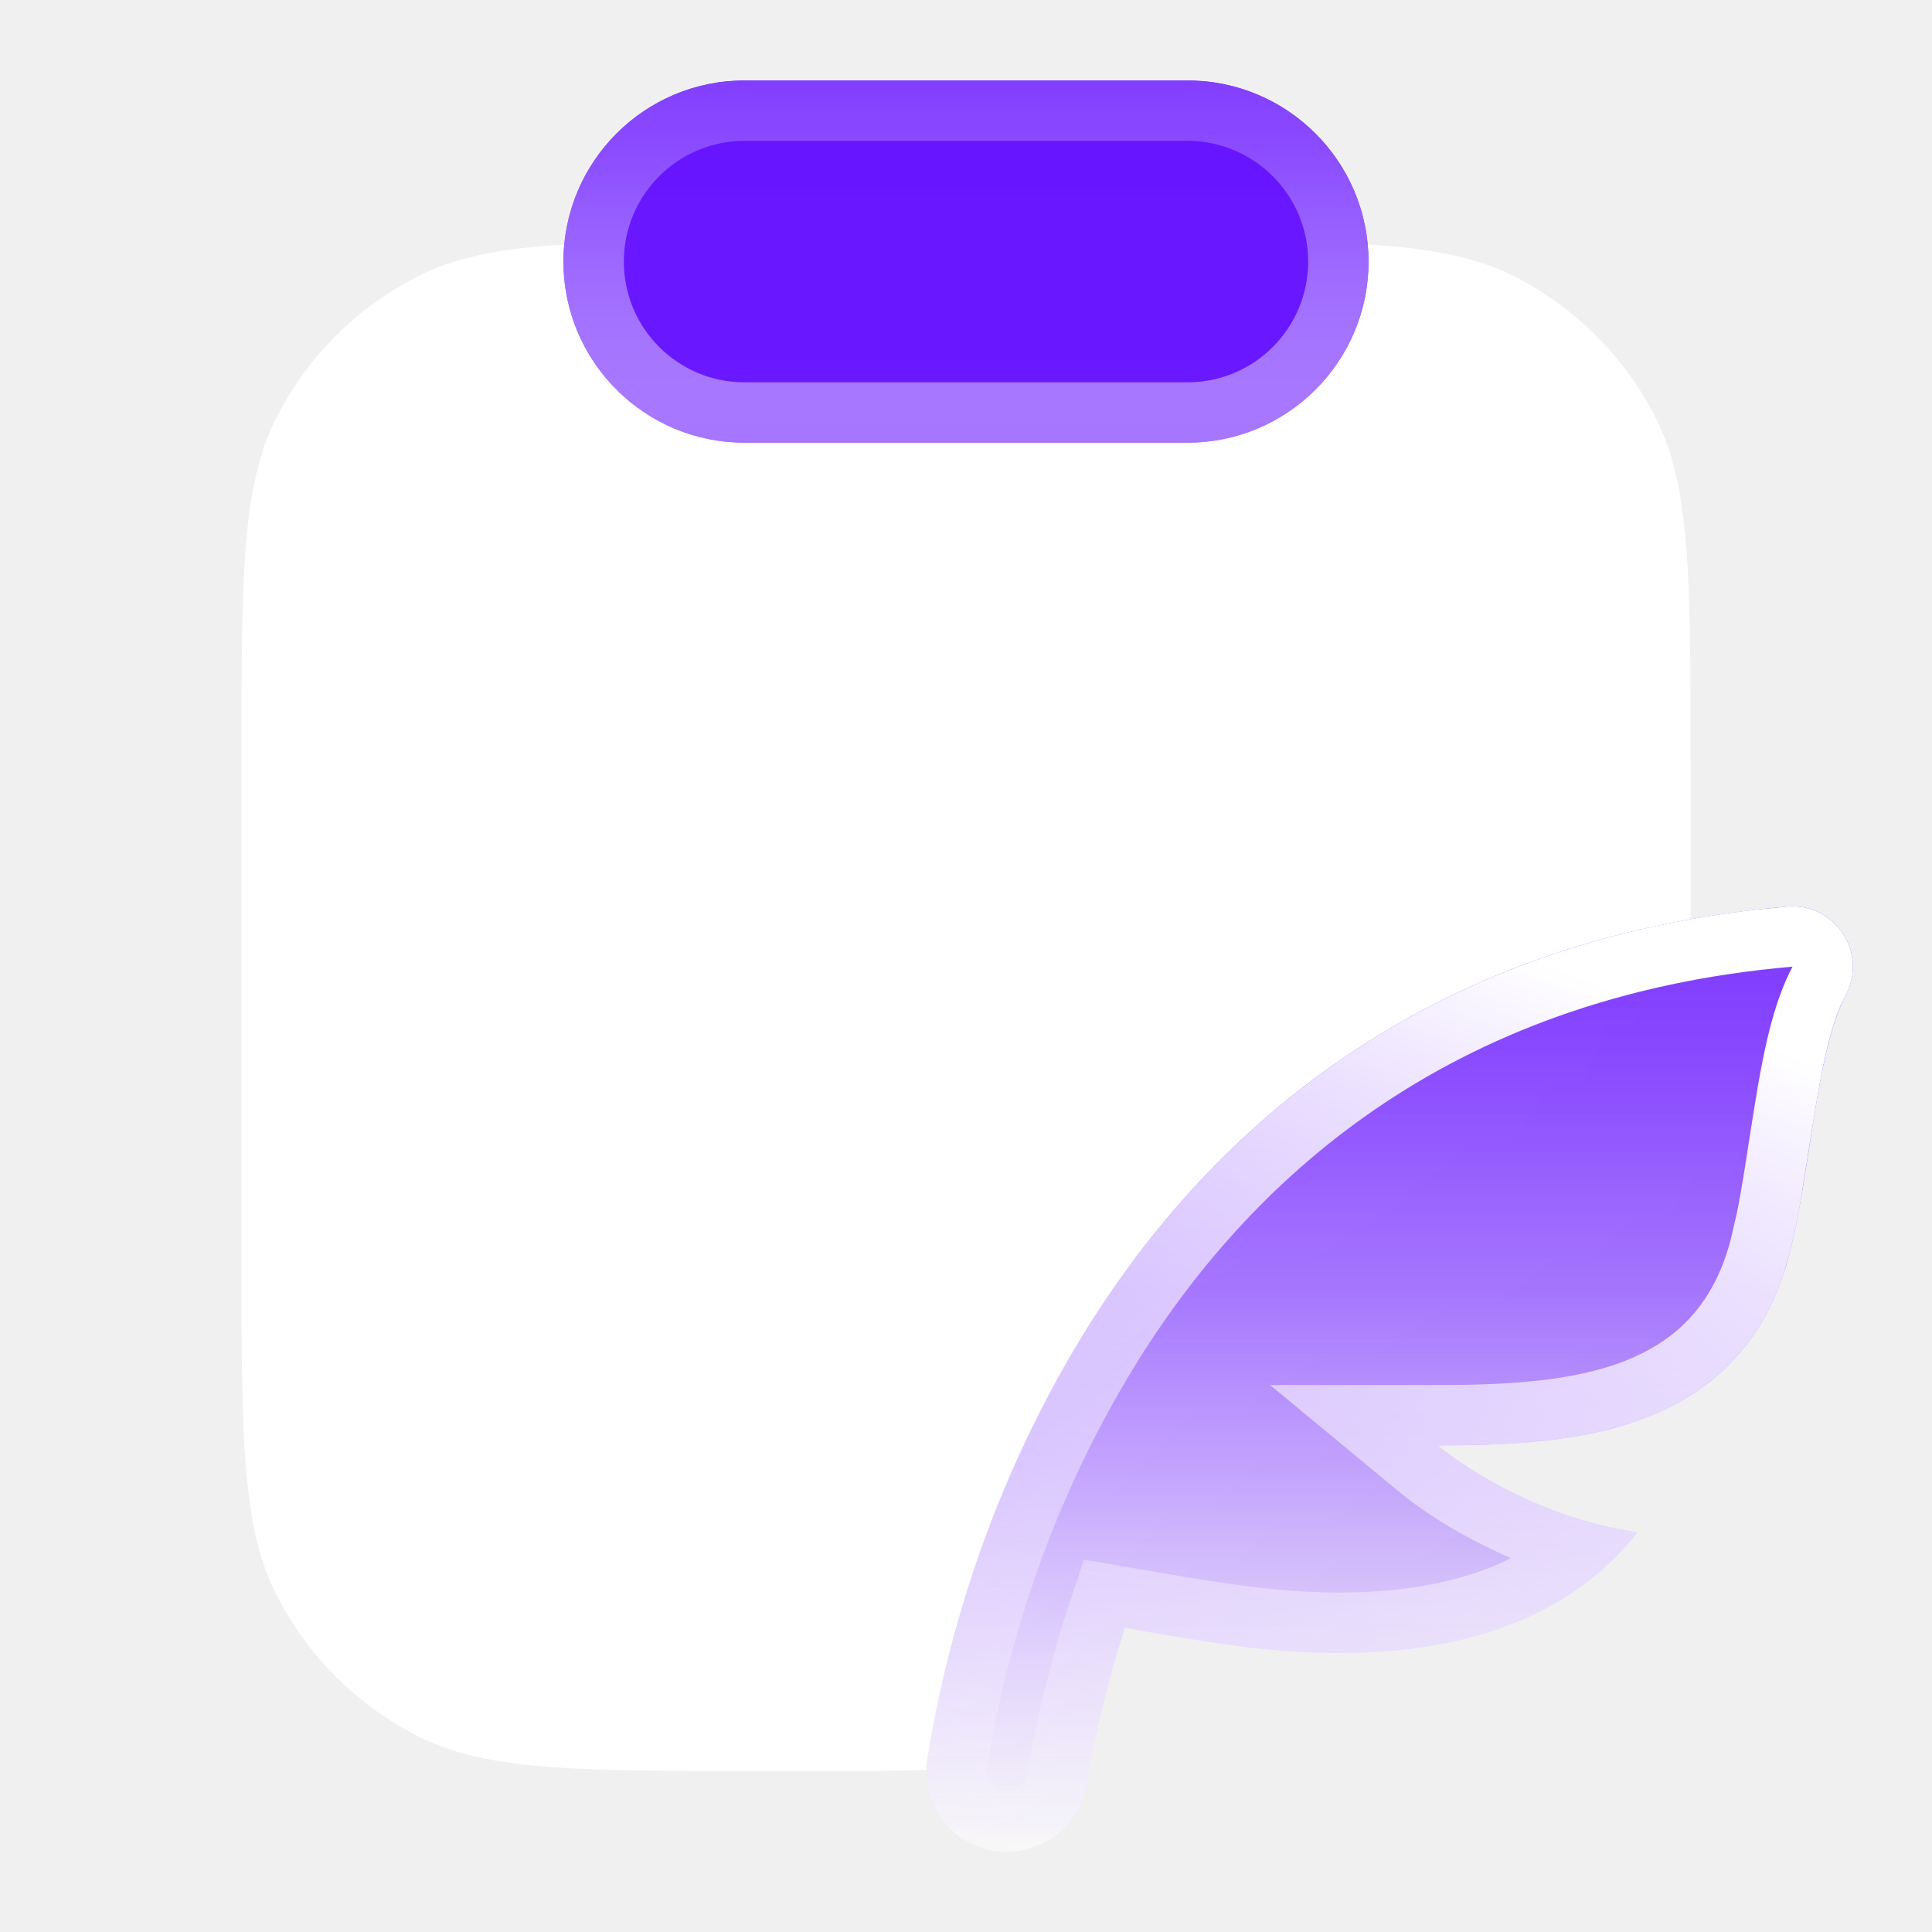
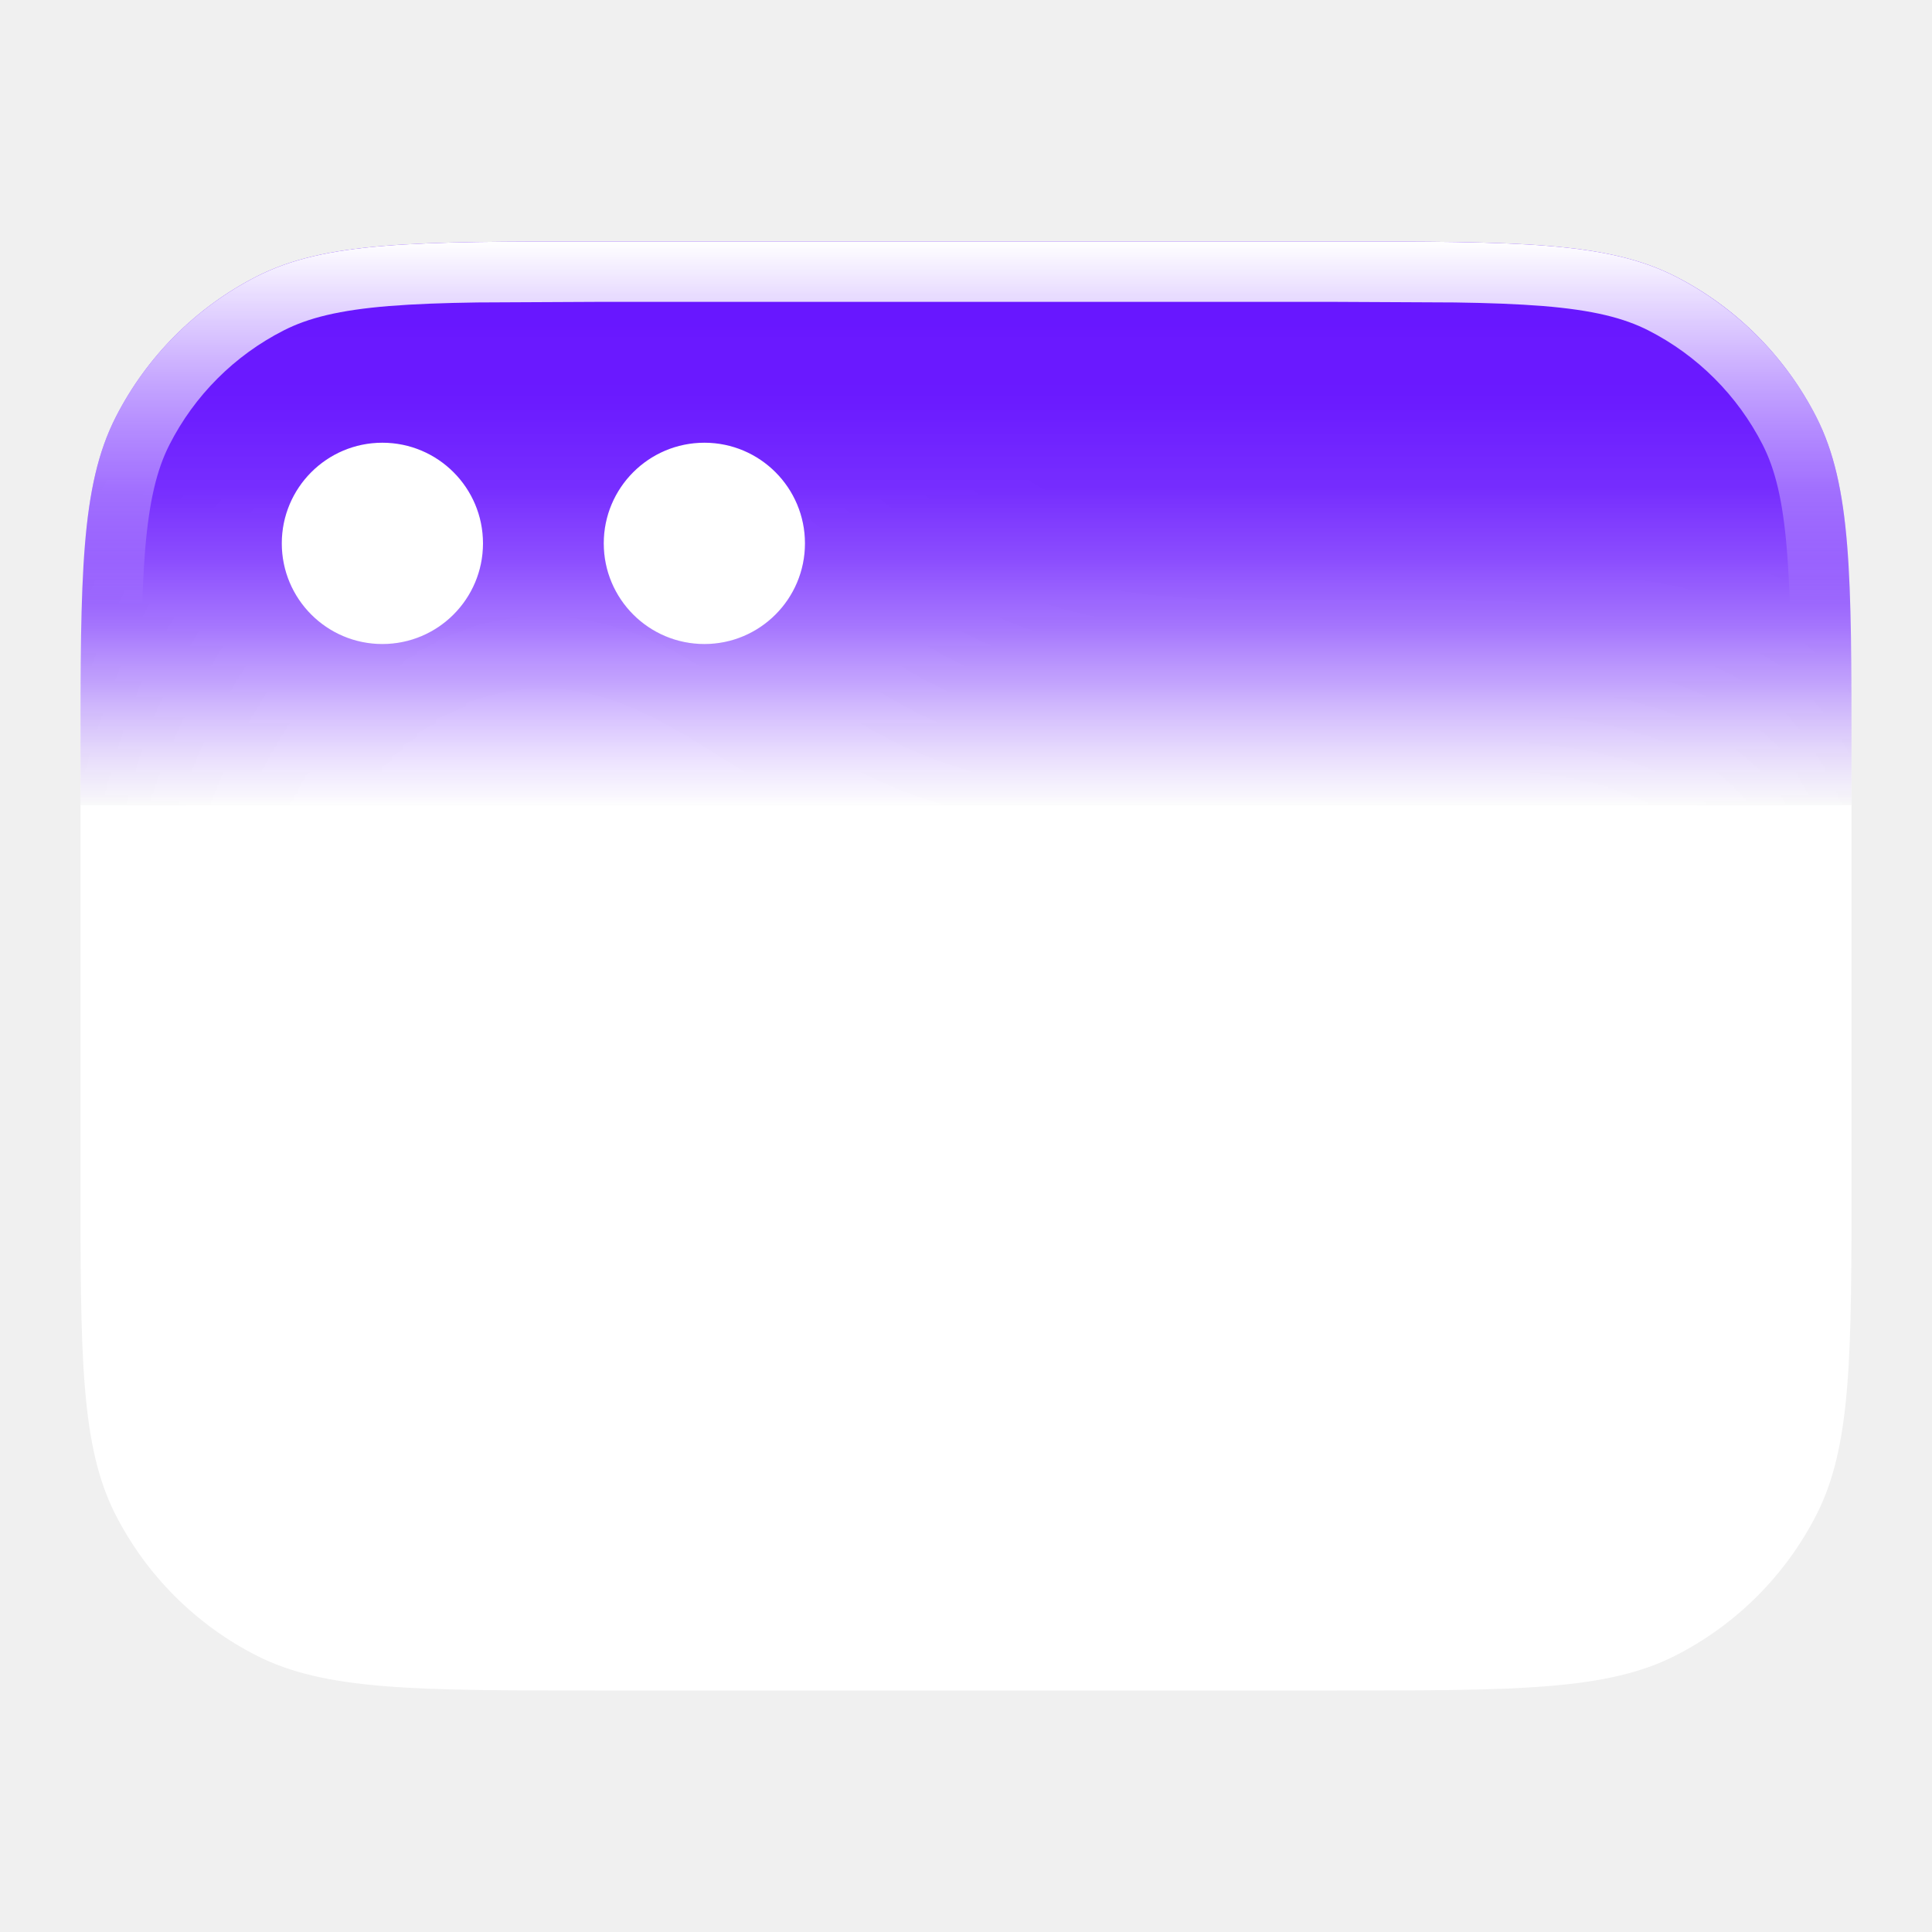
<svg xmlns="http://www.w3.org/2000/svg" width="20" height="20" viewBox="0 0 20 20" fill="none">
-   <mask id="mask0_82_5733" style="mask-type:luminance" maskUnits="userSpaceOnUse" x="0" y="0" width="20" height="20">
-     <path d="M20 0H0V20H20V0Z" fill="white" />
-     <path d="M18.503 9.385C18.731 9.365 18.951 9.472 19.077 9.662C19.203 9.853 19.215 10.098 19.108 10.3C18.98 10.543 18.894 10.888 18.81 11.372C18.788 11.499 18.767 11.637 18.744 11.782C18.68 12.185 18.624 12.596 18.521 12.991C18.378 13.541 18.113 13.954 17.76 14.254C17.487 14.485 17.161 14.648 16.803 14.756C16.207 14.935 15.53 14.963 14.883 14.963C15.244 15.262 16.033 15.731 16.949 15.863C16.655 16.237 16.282 16.523 15.849 16.725C14.933 17.153 13.821 17.174 12.774 17.034C12.397 16.983 12.02 16.917 11.645 16.852C11.463 17.404 11.339 17.962 11.234 18.532C11.136 18.942 10.74 19.22 10.313 19.163C9.857 19.101 9.536 18.682 9.597 18.226C9.841 16.691 10.382 15.182 11.19 13.855C12.445 11.793 14.669 9.714 18.503 9.385ZM12.292 0.833C13.327 0.833 14.167 1.673 14.167 2.708C14.167 3.744 13.327 4.583 12.292 4.583H7.708C6.673 4.583 5.833 3.744 5.833 2.708C5.833 1.673 6.673 0.833 7.708 0.833H12.292Z" fill="black" />
-   </mask>
-   <g mask="url(#mask0_82_5733)">
-     <path d="M2.5 7.833C2.5 5.966 2.5 5.033 2.863 4.32C3.183 3.693 3.693 3.183 4.32 2.863C5.033 2.5 5.966 2.5 7.833 2.5H12.167C14.034 2.5 14.967 2.5 15.68 2.863C16.307 3.183 16.817 3.693 17.137 4.32C17.5 5.033 17.5 5.966 17.5 7.833V9.457C17.5 10.273 17.5 10.681 17.408 11.064C17.326 11.404 17.192 11.729 17.009 12.028C16.069 14.039 11.68 14.063 11.197 16.798C11.086 17.423 10.848 18.093 10.231 18.241C9.847 18.333 9.44 18.333 8.624 18.333H7.833C5.966 18.333 5.033 18.333 4.32 17.97C3.693 17.65 3.183 17.14 2.863 16.513C2.5 15.8 2.5 14.867 2.5 13V7.833Z" fill="white" />
+   <g clip-path="url(#clip0_82_5805)">
+     <mask id="mask0_82_5805" style="mask-type:luminance" maskUnits="userSpaceOnUse" x="0" y="0" width="20" height="20">
+       <path d="M20 0H0V20H20V0Z" fill="white" />
+       <path d="M13.834 2.5C15.7 2.5 16.634 2.5 17.347 2.863C17.974 3.182 18.484 3.693 18.804 4.32C19.167 5.033 19.167 5.967 19.167 7.834V8.333H0.833V7.834C0.833 5.967 0.834 5.033 1.197 4.32C1.517 3.693 2.027 3.182 2.654 2.863C3.367 2.5 4.3 2.5 6.167 2.5H13.834ZM3.958 4.583C3.383 4.583 2.917 5.05 2.917 5.625C2.917 6.2 3.383 6.667 3.958 6.667C4.534 6.667 5 6.2 5 5.625C5 5.05 4.534 4.583 3.958 4.583ZM7.292 4.583C6.716 4.583 6.25 5.05 6.25 5.625C6.25 6.2 6.716 6.667 7.292 6.667C7.867 6.667 8.333 6.2 8.333 5.625C8.333 5.05 7.867 4.583 7.292 4.583Z" fill="black" />
+     </mask>
+     <g mask="url(#mask0_82_5805)">
+       <path d="M7.292 3.958C8.212 3.958 8.958 4.705 8.958 5.625C8.958 6.253 8.611 6.799 8.098 7.083H19.167V12.172C19.167 14.035 19.167 14.968 18.804 15.68C18.484 16.307 17.974 16.817 17.347 17.137C16.635 17.5 15.702 17.5 13.839 17.5H6.161C4.298 17.5 3.365 17.5 2.653 17.137C2.026 16.817 1.516 16.307 1.196 15.68C0.833 14.968 0.833 14.035 0.833 12.172V7.083H3.152C2.639 6.799 2.292 6.253 2.292 5.625C2.292 4.705 3.038 3.958 3.958 3.958C4.879 3.958 5.625 4.705 5.625 5.625C5.625 6.253 5.278 6.799 4.765 7.083H6.485C5.972 6.799 5.625 6.253 5.625 5.625C5.625 4.705 6.371 3.958 7.292 3.958Z" fill="white" />
+     </g>
+     <mask id="mask1_82_5805" style="mask-type:luminance" maskUnits="userSpaceOnUse" x="0" y="2" width="20" height="7">
+       <path d="M13.834 2.5C15.7 2.5 16.634 2.5 17.347 2.863C17.974 3.182 18.484 3.693 18.804 4.32C19.167 5.033 19.167 5.967 19.167 7.834V8.333H0.833V7.834C0.833 5.967 0.834 5.033 1.197 4.32C1.517 3.693 2.027 3.182 2.654 2.863C3.367 2.5 4.3 2.5 6.167 2.5H13.834ZM3.958 4.583C3.383 4.583 2.917 5.05 2.917 5.625C2.917 6.2 3.383 6.667 3.958 6.667C4.534 6.667 5 6.2 5 5.625C5 5.05 4.534 4.583 3.958 4.583ZM7.292 4.583C6.716 4.583 6.25 5.05 6.25 5.625C6.25 6.2 6.716 6.667 7.292 6.667C7.867 6.667 8.333 6.2 8.333 5.625C8.333 5.05 7.867 4.583 7.292 4.583Z" fill="white" />
+     </mask>
+     <g mask="url(#mask1_82_5805)">
+       <g filter="url(#filter0_f_82_5805)">
+         <path d="M7.291 3.958C8.212 3.958 8.958 4.705 8.958 5.625C8.958 6.253 8.611 6.799 8.098 7.083H19.166V12.172C19.166 14.035 19.166 14.968 18.803 15.68C18.484 16.307 17.974 16.817 17.347 17.137C16.634 17.5 15.701 17.5 13.838 17.5H6.161C4.298 17.5 3.365 17.5 2.653 17.137C2.026 16.817 1.516 16.307 1.196 15.68C0.833 14.968 0.833 14.035 0.833 12.172V7.083H3.152C2.639 6.799 2.291 6.253 2.291 5.625C2.291 4.705 3.038 3.958 3.958 3.958C4.879 3.958 5.625 4.705 5.625 5.625C5.625 6.253 5.277 6.799 4.765 7.083H6.485C5.972 6.799 5.625 6.253 5.625 5.625C5.625 4.705 6.371 3.958 7.291 3.958Z" fill="white" />
+       </g>
+     </g>
+     <path d="M13.834 2.5C15.7 2.5 16.634 2.5 17.347 2.863C17.974 3.182 18.484 3.693 18.804 4.32C19.167 5.033 19.167 5.967 19.167 7.834V8.333H0.833V7.834C0.833 5.967 0.834 5.033 1.197 4.32C1.517 3.693 2.027 3.182 2.654 2.863C3.367 2.5 4.3 2.5 6.167 2.5H13.834ZM3.958 4.583C3.383 4.583 2.917 5.05 2.917 5.625C2.917 6.2 3.383 6.667 3.958 6.667C4.534 6.667 5 6.2 5 5.625C5 5.05 4.534 4.583 3.958 4.583ZM7.292 4.583C6.716 4.583 6.25 5.05 6.25 5.625C6.25 6.2 6.716 6.667 7.292 6.667C7.867 6.667 8.333 6.2 8.333 5.625C8.333 5.05 7.867 4.583 7.292 4.583Z" fill="url(#paint0_linear_82_5805)" />
+     <path d="M13.834 2.5C15.7 2.5 16.634 2.5 17.347 2.863C17.974 3.183 18.484 3.693 18.804 4.32C19.167 5.033 19.167 5.967 19.167 7.834V8.333H18.542V7.5H18.54C18.54 6.728 18.536 6.156 18.498 5.695C18.456 5.178 18.376 4.857 18.247 4.604C17.987 4.094 17.572 3.679 17.063 3.42C16.809 3.291 16.489 3.21 15.973 3.168C15.71 3.147 15.411 3.136 15.06 3.131L13.834 3.125H6.167L4.941 3.131C4.59 3.136 4.29 3.147 4.028 3.168C3.512 3.21 3.191 3.291 2.938 3.42C2.428 3.679 2.013 4.094 1.754 4.604C1.625 4.857 1.545 5.178 1.502 5.695C1.465 6.156 1.461 6.728 1.46 7.5H1.458V8.333H0.833V7.834C0.833 5.967 0.834 5.033 1.197 4.32C1.517 3.693 2.027 3.182 2.654 2.863C3.367 2.5 4.301 2.5 6.167 2.5H13.834Z" fill="url(#paint1_linear_82_5805)" />
  </g>
-   <mask id="mask1_82_5733" style="mask-type:luminance" maskUnits="userSpaceOnUse" x="5" y="0" width="15" height="20">
-     <path d="M18.503 9.385C18.731 9.365 18.951 9.472 19.077 9.662C19.203 9.853 19.215 10.098 19.108 10.3C18.98 10.543 18.894 10.888 18.81 11.372C18.788 11.499 18.767 11.637 18.744 11.782C18.68 12.185 18.624 12.596 18.521 12.991C18.378 13.541 18.113 13.954 17.76 14.254C17.487 14.485 17.161 14.648 16.803 14.756C16.207 14.935 15.53 14.963 14.883 14.963C15.244 15.262 16.033 15.731 16.949 15.863C16.655 16.237 16.282 16.523 15.849 16.725C14.933 17.153 13.821 17.174 12.774 17.034C12.397 16.983 12.02 16.917 11.645 16.852C11.463 17.404 11.339 17.962 11.234 18.532C11.136 18.942 10.74 19.22 10.313 19.163C9.857 19.101 9.536 18.682 9.597 18.226C9.841 16.691 10.382 15.182 11.19 13.855C12.445 11.793 14.669 9.714 18.503 9.385ZM12.292 0.833C13.327 0.833 14.167 1.673 14.167 2.708C14.167 3.744 13.327 4.583 12.292 4.583H7.708C6.673 4.583 5.833 3.744 5.833 2.708C5.833 1.673 6.673 0.833 7.708 0.833H12.292Z" fill="white" />
-   </mask>
-   <g mask="url(#mask1_82_5733)">
-     <g filter="url(#filter0_f_82_5733)">
-       <path d="M2.5 7.833C2.5 5.966 2.5 5.033 2.863 4.32C3.183 3.693 3.693 3.183 4.32 2.863C5.033 2.5 5.966 2.5 7.833 2.5H12.167C14.034 2.5 14.967 2.5 15.68 2.863C16.307 3.183 16.817 3.693 17.137 4.32C17.5 5.033 17.5 5.966 17.5 7.833V9.457C17.5 10.273 17.5 10.681 17.408 11.064C17.326 11.404 17.192 11.729 17.009 12.028C16.069 14.039 11.68 14.063 11.197 16.798C11.086 17.423 10.848 18.093 10.231 18.241C9.847 18.333 9.44 18.333 8.624 18.333H7.833C5.966 18.333 5.033 18.333 4.32 17.97C3.693 17.65 3.183 17.14 2.863 16.513C2.5 15.8 2.5 14.867 2.5 13V7.833Z" fill="white" />
-     </g>
-   </g>
-   <path d="M18.503 9.385C18.731 9.365 18.951 9.472 19.077 9.662C19.203 9.853 19.215 10.098 19.108 10.3C18.98 10.543 18.894 10.888 18.81 11.372C18.788 11.499 18.767 11.637 18.744 11.782C18.68 12.185 18.624 12.596 18.521 12.991C18.378 13.541 18.113 13.954 17.76 14.254C17.487 14.485 17.161 14.648 16.803 14.756C16.207 14.935 15.53 14.963 14.883 14.963C15.244 15.262 16.033 15.731 16.949 15.863C16.655 16.237 16.282 16.523 15.849 16.725C14.933 17.153 13.821 17.174 12.774 17.034C12.397 16.983 12.02 16.917 11.645 16.852C11.463 17.404 11.339 17.962 11.234 18.532C11.136 18.942 10.74 19.22 10.313 19.163C9.857 19.101 9.536 18.682 9.597 18.226C9.841 16.691 10.382 15.182 11.19 13.855C12.445 11.793 14.669 9.714 18.503 9.385ZM12.292 0.833C13.327 0.833 14.167 1.673 14.167 2.708C14.167 3.744 13.327 4.583 12.292 4.583H7.708C6.673 4.583 5.833 3.744 5.833 2.708C5.833 1.673 6.673 0.833 7.708 0.833H12.292Z" fill="url(#paint0_linear_82_5733)" />
-   <path d="M18.502 9.385C18.73 9.365 18.951 9.471 19.077 9.662C19.203 9.853 19.215 10.098 19.108 10.3L19.061 10.395C18.957 10.63 18.883 10.948 18.81 11.372L18.743 11.782L18.647 12.389C18.613 12.591 18.572 12.793 18.521 12.991L18.462 13.191C18.31 13.642 18.068 13.992 17.759 14.254L17.655 14.337C17.405 14.524 17.116 14.662 16.802 14.756L16.575 14.816C16.038 14.941 15.449 14.963 14.883 14.963C15.244 15.262 16.032 15.731 16.949 15.863C16.654 16.237 16.282 16.523 15.848 16.725L15.674 16.801C14.911 17.108 14.03 17.156 13.169 17.078L12.774 17.034C12.396 16.983 12.02 16.917 11.644 16.852C11.463 17.404 11.338 17.962 11.233 18.532L11.211 18.607C11.094 18.951 10.762 19.183 10.392 19.169L10.312 19.163C9.885 19.105 9.577 18.733 9.59 18.31L9.597 18.226C9.825 16.786 10.315 15.371 11.041 14.105L11.19 13.855C12.406 11.858 14.531 9.844 18.148 9.42L18.502 9.385ZM18.556 10.007C14.963 10.316 12.899 12.249 11.723 14.18C10.961 15.432 10.447 16.859 10.215 18.314C10.204 18.426 10.283 18.528 10.396 18.543C10.503 18.557 10.601 18.487 10.626 18.386C10.732 17.813 10.861 17.236 11.051 16.657L11.22 16.145L11.75 16.236C12.13 16.301 12.493 16.366 12.857 16.414C13.856 16.548 14.827 16.512 15.584 16.159C15.604 16.149 15.623 16.139 15.642 16.129C15.139 15.914 14.733 15.65 14.485 15.444L13.148 14.338H14.883C15.524 14.338 16.122 14.307 16.622 14.157C16.915 14.069 17.16 13.942 17.355 13.777C17.602 13.567 17.803 13.268 17.916 12.833L17.979 12.562C18.035 12.288 18.076 12.002 18.126 11.684C18.149 11.541 18.171 11.398 18.194 11.265C18.277 10.781 18.376 10.347 18.556 10.007Z" fill="url(#paint1_linear_82_5733)" />
-   <path d="M12.292 3.958V4.583H7.708V3.958H12.292ZM13.542 2.708C13.542 2.018 12.982 1.458 12.292 1.458H7.708C7.018 1.458 6.458 2.018 6.458 2.708C6.458 3.399 7.018 3.958 7.708 3.958V4.583C6.673 4.583 5.833 3.744 5.833 2.708C5.833 1.738 6.571 0.939 7.516 0.843L7.708 0.833H12.292L12.484 0.843C13.429 0.939 14.167 1.738 14.167 2.708C14.167 3.744 13.327 4.583 12.292 4.583V3.958C12.982 3.958 13.542 3.399 13.542 2.708Z" fill="url(#paint2_linear_82_5733)" />
  <defs>
-     <filter id="filter0_f_82_5733" x="-0.833" y="-0.833" width="21.667" height="22.5" filterUnits="userSpaceOnUse" color-interpolation-filters="sRGB">
+     <filter id="filter0_f_82_5805" x="-2.5" y="0.625" width="25" height="20.208" filterUnits="userSpaceOnUse" color-interpolation-filters="sRGB">
      <feFlood flood-opacity="0" result="BackgroundImageFix" />
      <feBlend mode="normal" in="SourceGraphic" in2="BackgroundImageFix" result="shape" />
-       <feGaussianBlur stdDeviation="1.667" result="effect1_foregroundBlur_82_5733" />
+       <feGaussianBlur stdDeviation="1.667" result="effect1_foregroundBlur_82_5805" />
    </filter>
-     <linearGradient id="paint0_linear_82_5733" x1="12.505" y1="19.189" x2="12.505" y2="1.071" gradientUnits="userSpaceOnUse">
+     <linearGradient id="paint0_linear_82_5805" x1="9.997" y1="8.339" x2="9.997" y2="2.576" gradientUnits="userSpaceOnUse">
      <stop stop-color="white" stop-opacity="0.4" />
      <stop offset="0.02" stop-color="#F3EDFF" stop-opacity="0.44" />
      <stop offset="0.12" stop-color="#CEB4FF" stop-opacity="0.59" />
      <stop offset="0.22" stop-color="#AE82FF" stop-opacity="0.72" />
      <stop offset="0.32" stop-color="#945AFF" stop-opacity="0.82" />
      <stop offset="0.44" stop-color="#803BFF" stop-opacity="0.9" />
      <stop offset="0.57" stop-color="#7125FF" stop-opacity="0.96" />
      <stop offset="0.73" stop-color="#6918FF" stop-opacity="0.99" />
      <stop offset="1" stop-color="#6715FF" />
    </linearGradient>
-     <linearGradient id="paint1_linear_82_5733" x1="14.385" y1="9.383" x2="10.5" y2="19.87" gradientUnits="userSpaceOnUse">
+     <linearGradient id="paint1_linear_82_5805" x1="10" y1="2.5" x2="10" y2="6.25" gradientUnits="userSpaceOnUse">
      <stop stop-color="white" />
      <stop offset="1" stop-color="white" stop-opacity="0" />
    </linearGradient>
-     <linearGradient id="paint2_linear_82_5733" x1="9.999" y1="4.587" x2="9.999" y2="-4.63" gradientUnits="userSpaceOnUse">
-       <stop stop-color="white" stop-opacity="0.4" />
-       <stop offset="0.02" stop-color="#F3EDFF" stop-opacity="0.44" />
-       <stop offset="0.12" stop-color="#CEB4FF" stop-opacity="0.59" />
-       <stop offset="0.22" stop-color="#AE82FF" stop-opacity="0.72" />
-       <stop offset="0.32" stop-color="#945AFF" stop-opacity="0.82" />
-       <stop offset="0.44" stop-color="#803BFF" stop-opacity="0.9" />
-       <stop offset="0.57" stop-color="#7125FF" stop-opacity="0.96" />
-       <stop offset="0.73" stop-color="#6918FF" stop-opacity="0.99" />
-       <stop offset="1" stop-color="#6715FF" />
-     </linearGradient>
+     <clipPath id="clip0_82_5805">
+       <rect width="20" height="20" fill="white" />
+     </clipPath>
  </defs>
</svg>
